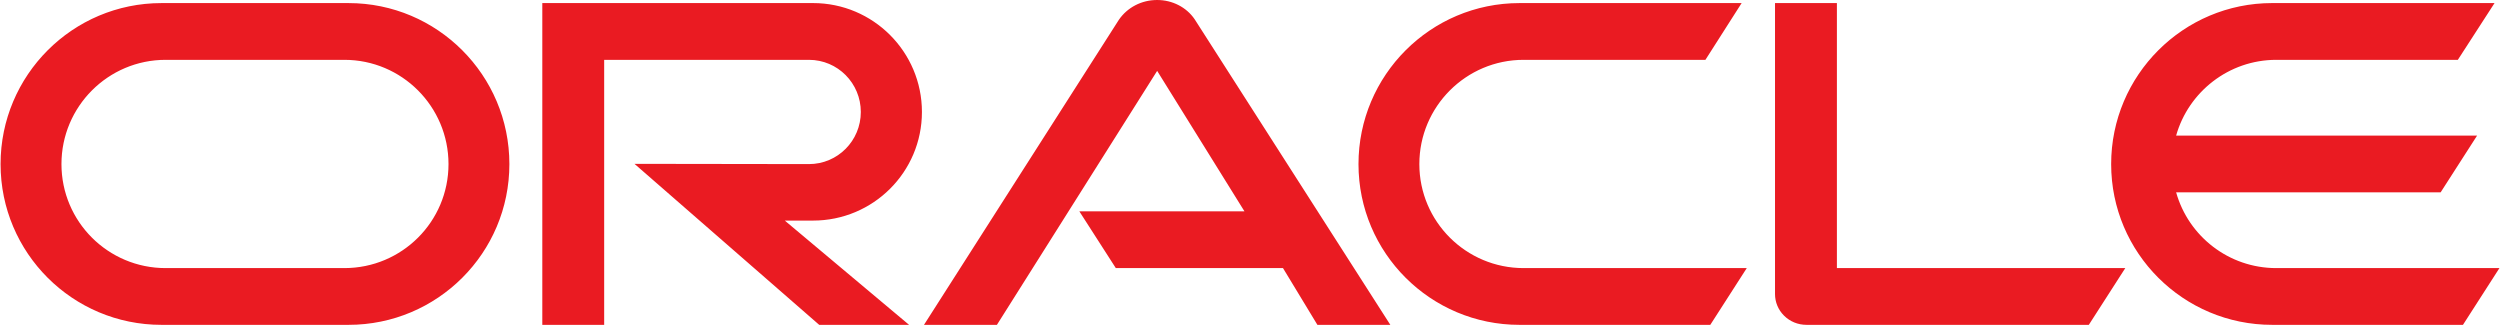
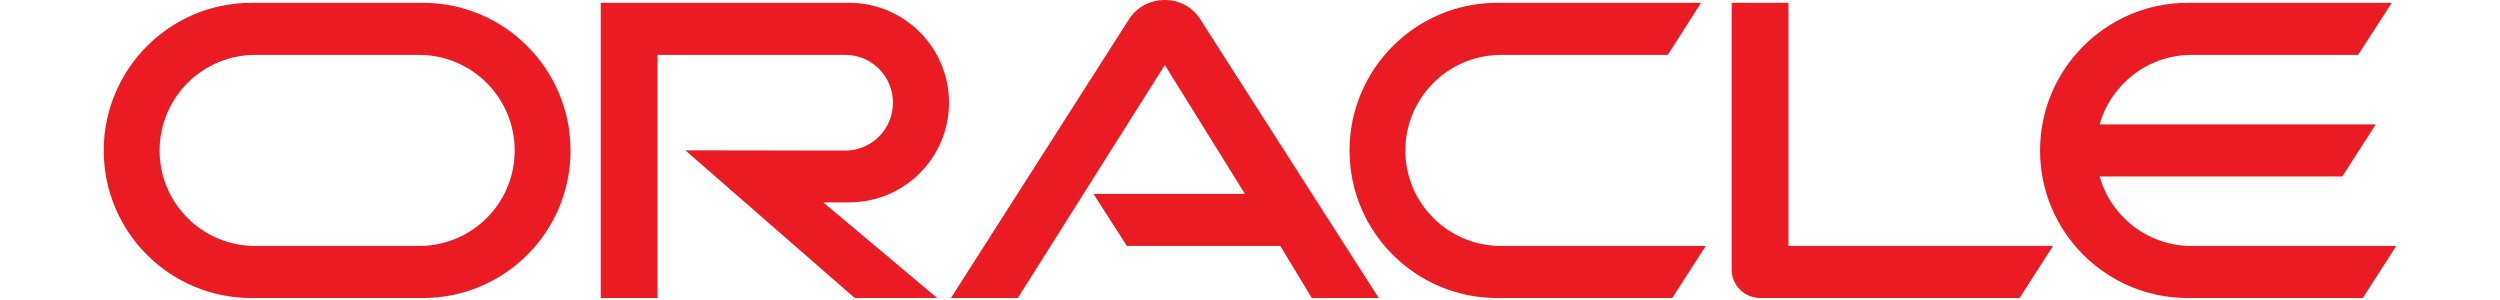
- <svg xmlns="http://www.w3.org/2000/svg" width="2500" height="327" viewBox="0 0 512 67" preserveAspectRatio="xMidYMid">
+ <svg xmlns="http://www.w3.org/2000/svg" width="50" height="6" viewBox="0 0 512 67" preserveAspectRatio="xMidYMid">
  <path d="M221.034 43.303h33.832l-17.889-28.781-32.833 52.037h-14.942l39.935-62.508c1.736-2.525 4.63-4.051 7.84-4.051 3.104 0 5.998 1.473 7.682 3.946l40.093 62.613H269.81l-7.05-11.628h-34.253l-7.472-11.628zM376.251 54.93V.631h-12.68v59.614c0 1.631.631 3.21 1.841 4.42s2.841 1.894 4.63 1.894h57.825l7.472-11.628H376.25zm-209.78-9.734c12.313 0 22.31-9.944 22.31-22.256 0-12.313-9.997-22.31-22.31-22.31h-55.473V66.56h12.676v-54.3h41.956c5.893 0 10.628 4.789 10.628 10.682 0 5.892-4.735 10.68-10.628 10.68l-35.747-.052 37.851 32.99h18.416l-25.466-21.362h5.788zM32.97 66.559C14.77 66.56 0 51.827 0 33.622 0 15.416 14.77.632 32.97.632h38.32c18.204 0 32.963 14.784 32.963 32.99 0 18.205-14.759 32.937-32.964 32.937H32.97zm37.468-11.628c11.791 0 21.341-9.524 21.341-21.31 0-11.785-9.55-21.361-21.341-21.361h-36.62c-11.787 0-21.342 9.576-21.342 21.362 0 11.785 9.555 21.309 21.341 21.309h36.62zm240.78 11.628c-18.204 0-32.99-14.732-32.99-32.937 0-18.206 14.786-32.99 32.99-32.99h45.514l-7.42 11.628H312.06c-11.786 0-21.362 9.576-21.362 21.362 0 11.785 9.576 21.309 21.362 21.309h45.723l-7.472 11.628h-39.093zm155.06-11.628c-9.734 0-17.995-6.524-20.52-15.522h54.194l7.471-11.628h-61.665c2.525-8.945 10.786-15.521 20.52-15.521h37.2L511 .63h-45.565c-18.205 0-32.99 14.785-32.99 32.99 0 18.206 14.785 32.938 32.99 32.938h39.094L512 54.931h-45.723z" fill="#EA1B22" />
</svg>
